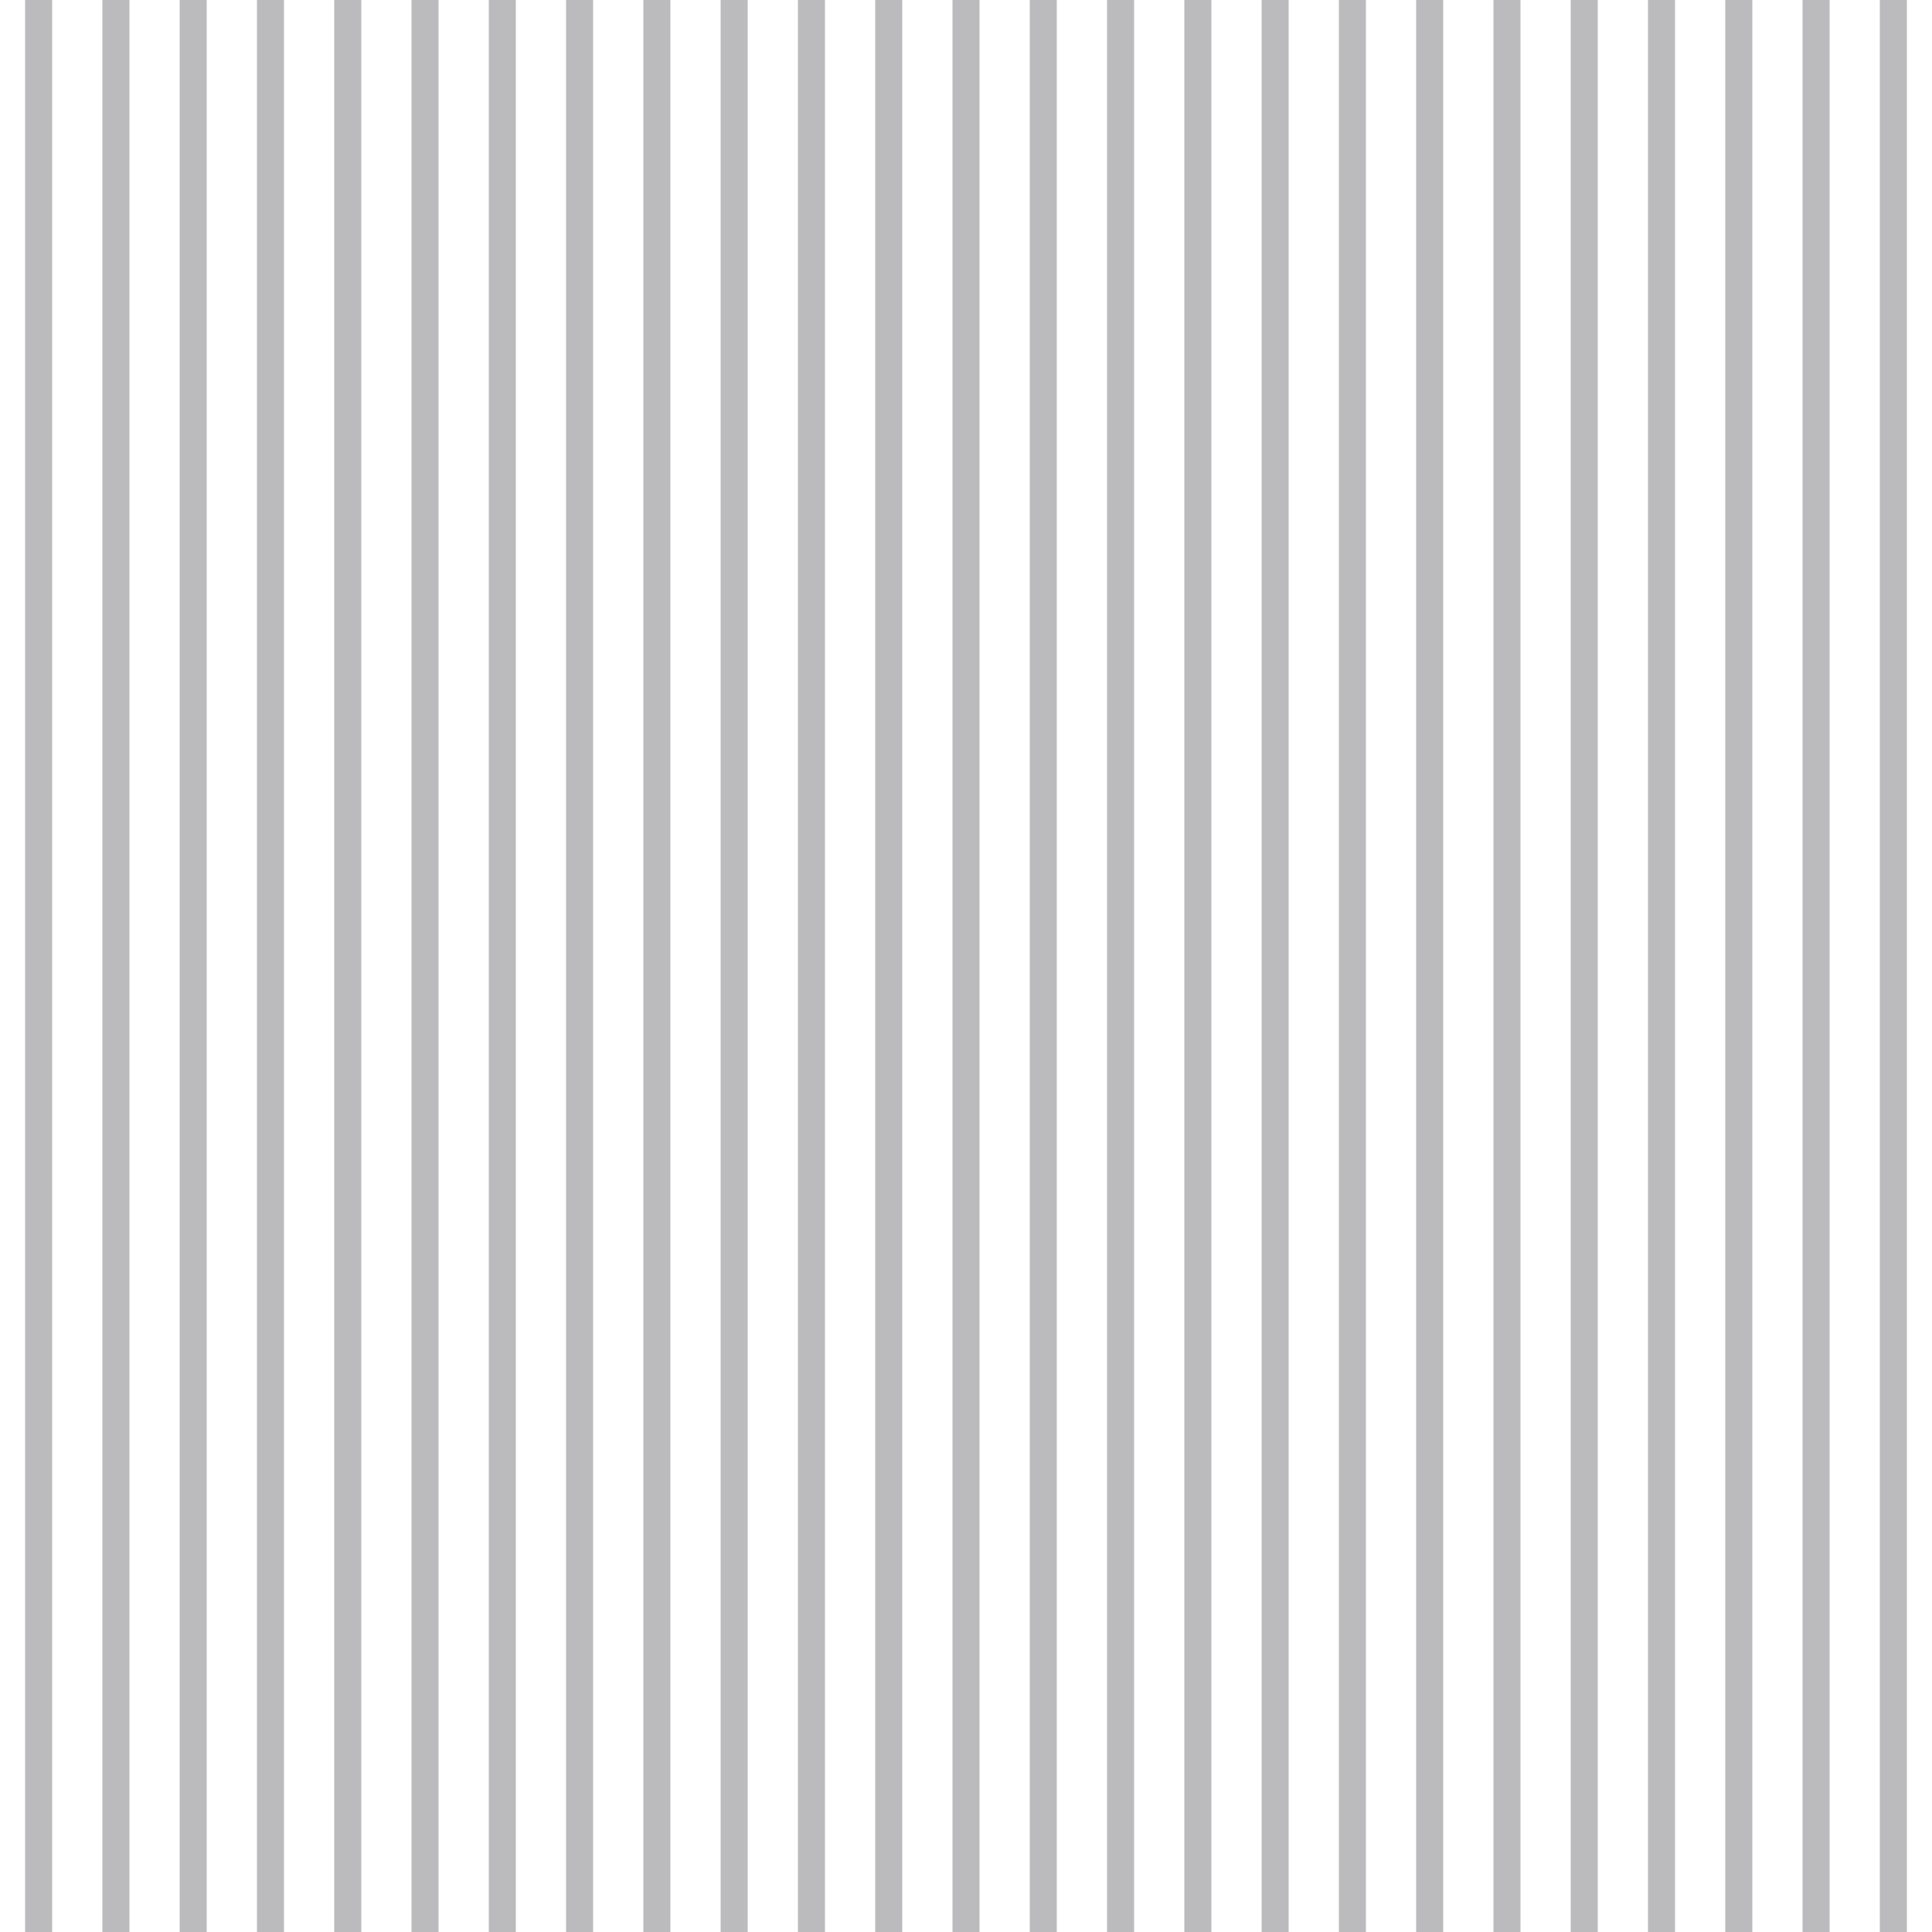
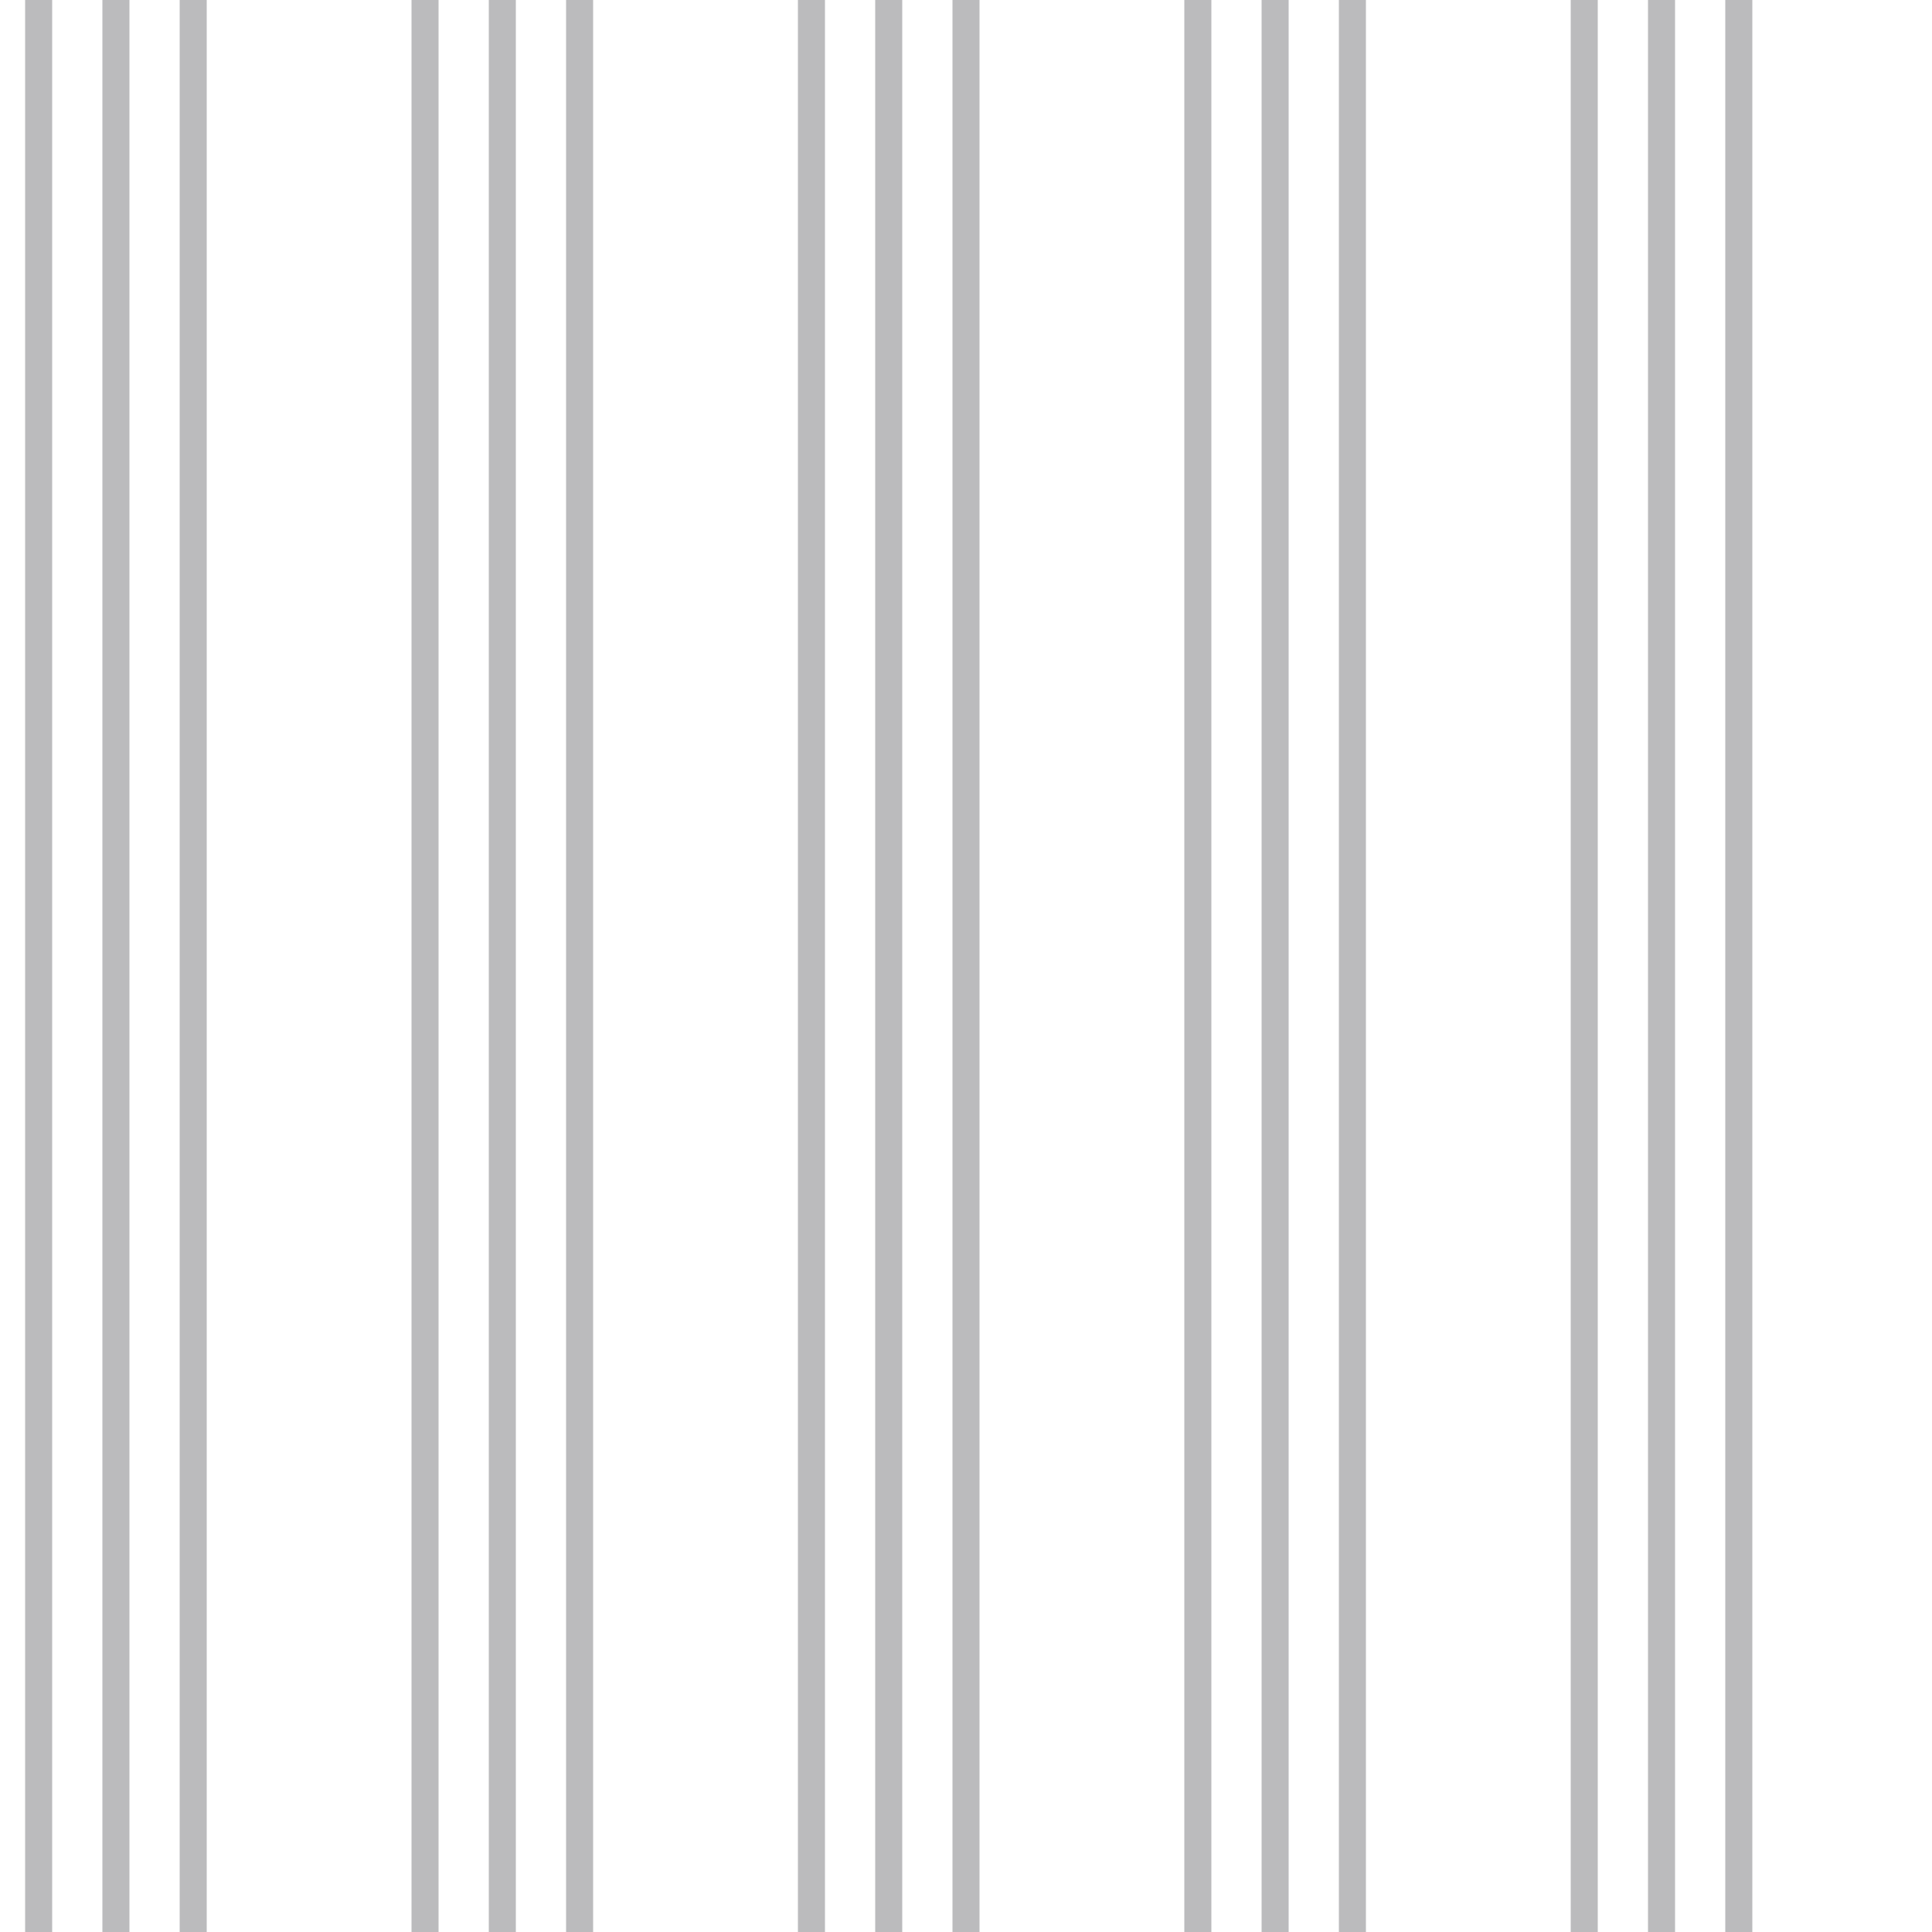
<svg xmlns="http://www.w3.org/2000/svg" viewBox="0 0 100 100">
  <defs>
    <style>.cls-1,.cls-2{fill:none;}.cls-2{stroke:#bbbbbd;stroke-miterlimit:10;stroke-width:7px;}.cls-3{fill:url(#New_Pattern_7);}</style>
    <pattern id="New_Pattern_7" data-name="New Pattern 7" width="20" height="20" patternTransform="translate(0) rotate(0)" patternUnits="userSpaceOnUse" viewBox="0 0 100 100">
      <rect class="cls-1" width="100" height="100" />
      <line class="cls-2" x1="10" y1="0" x2="10" y2="100" />
      <line class="cls-2" x1="30" y1="0" x2="30" y2="100" />
      <line class="cls-2" x1="50" y1="0" x2="50" y2="100" />
-       <line class="cls-2" x1="70" y1="0" x2="70" y2="100" />
-       <line class="cls-2" x1="90" y1="0" x2="90" y2="100" />
    </pattern>
  </defs>
  <g id="Layer_2" data-name="Layer 2">
    <g id="Layer_1-2" data-name="Layer 1">
      <rect class="cls-3" width="100" height="100" />
    </g>
  </g>
</svg>
